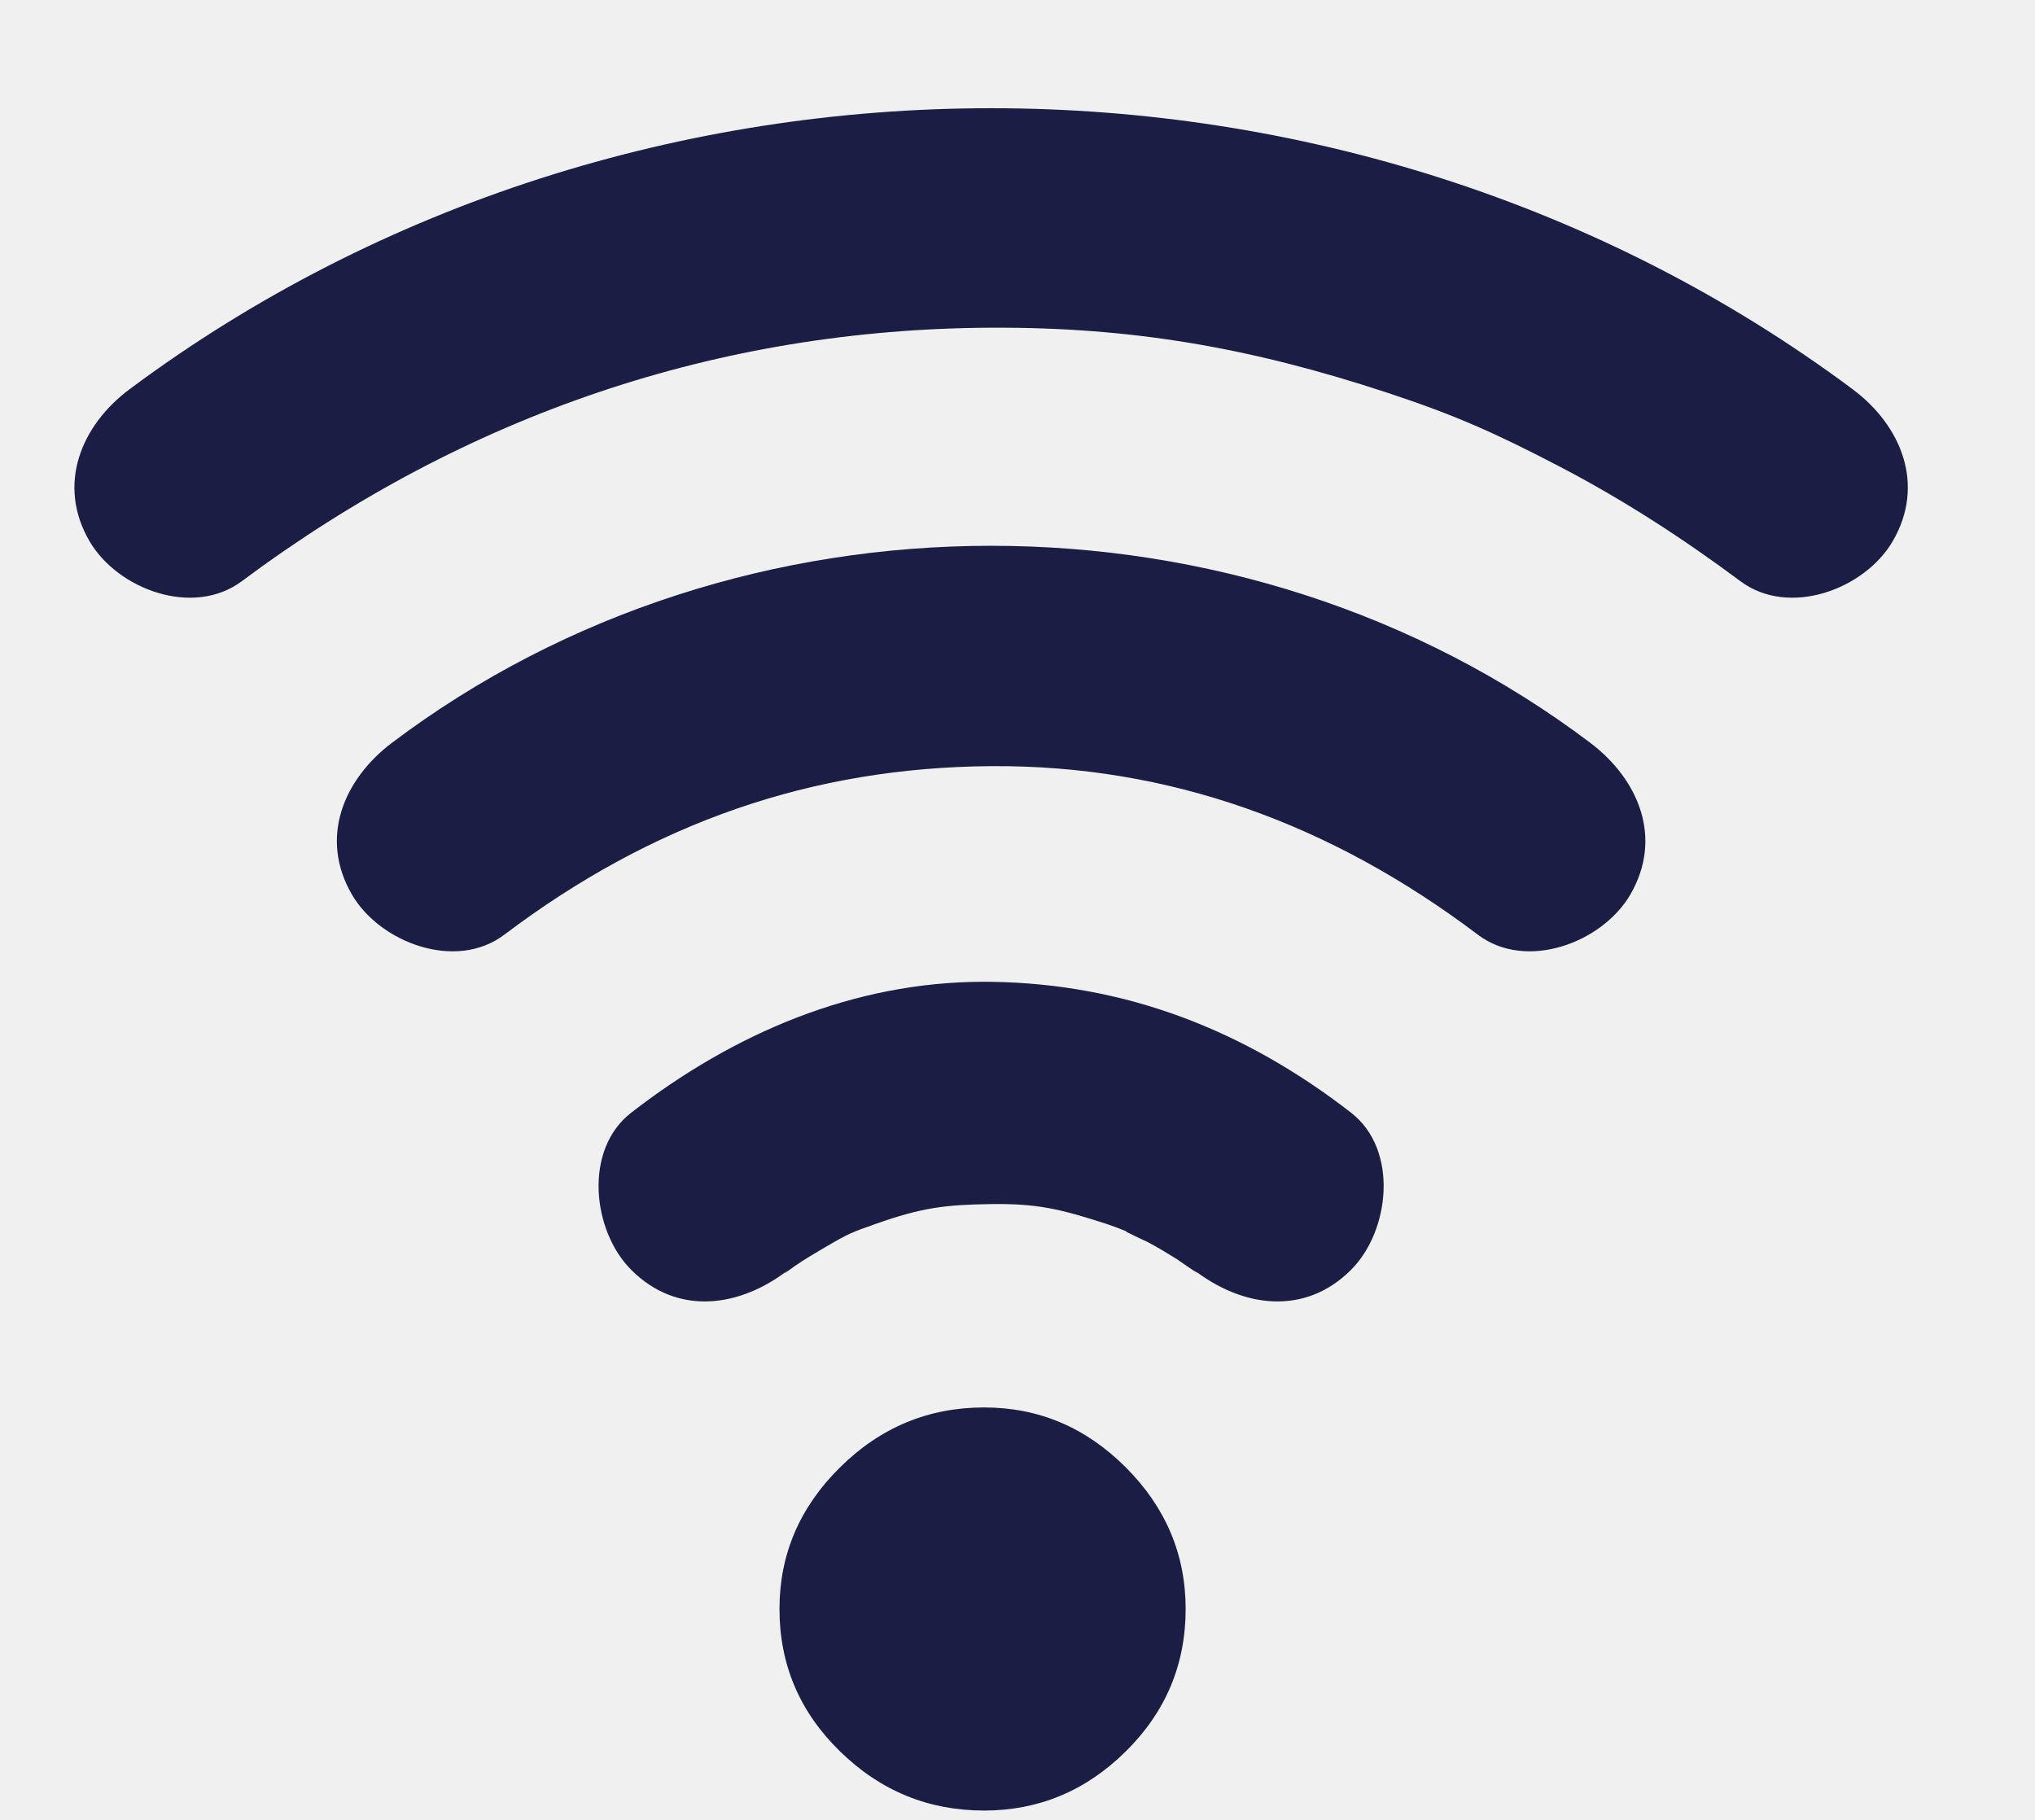
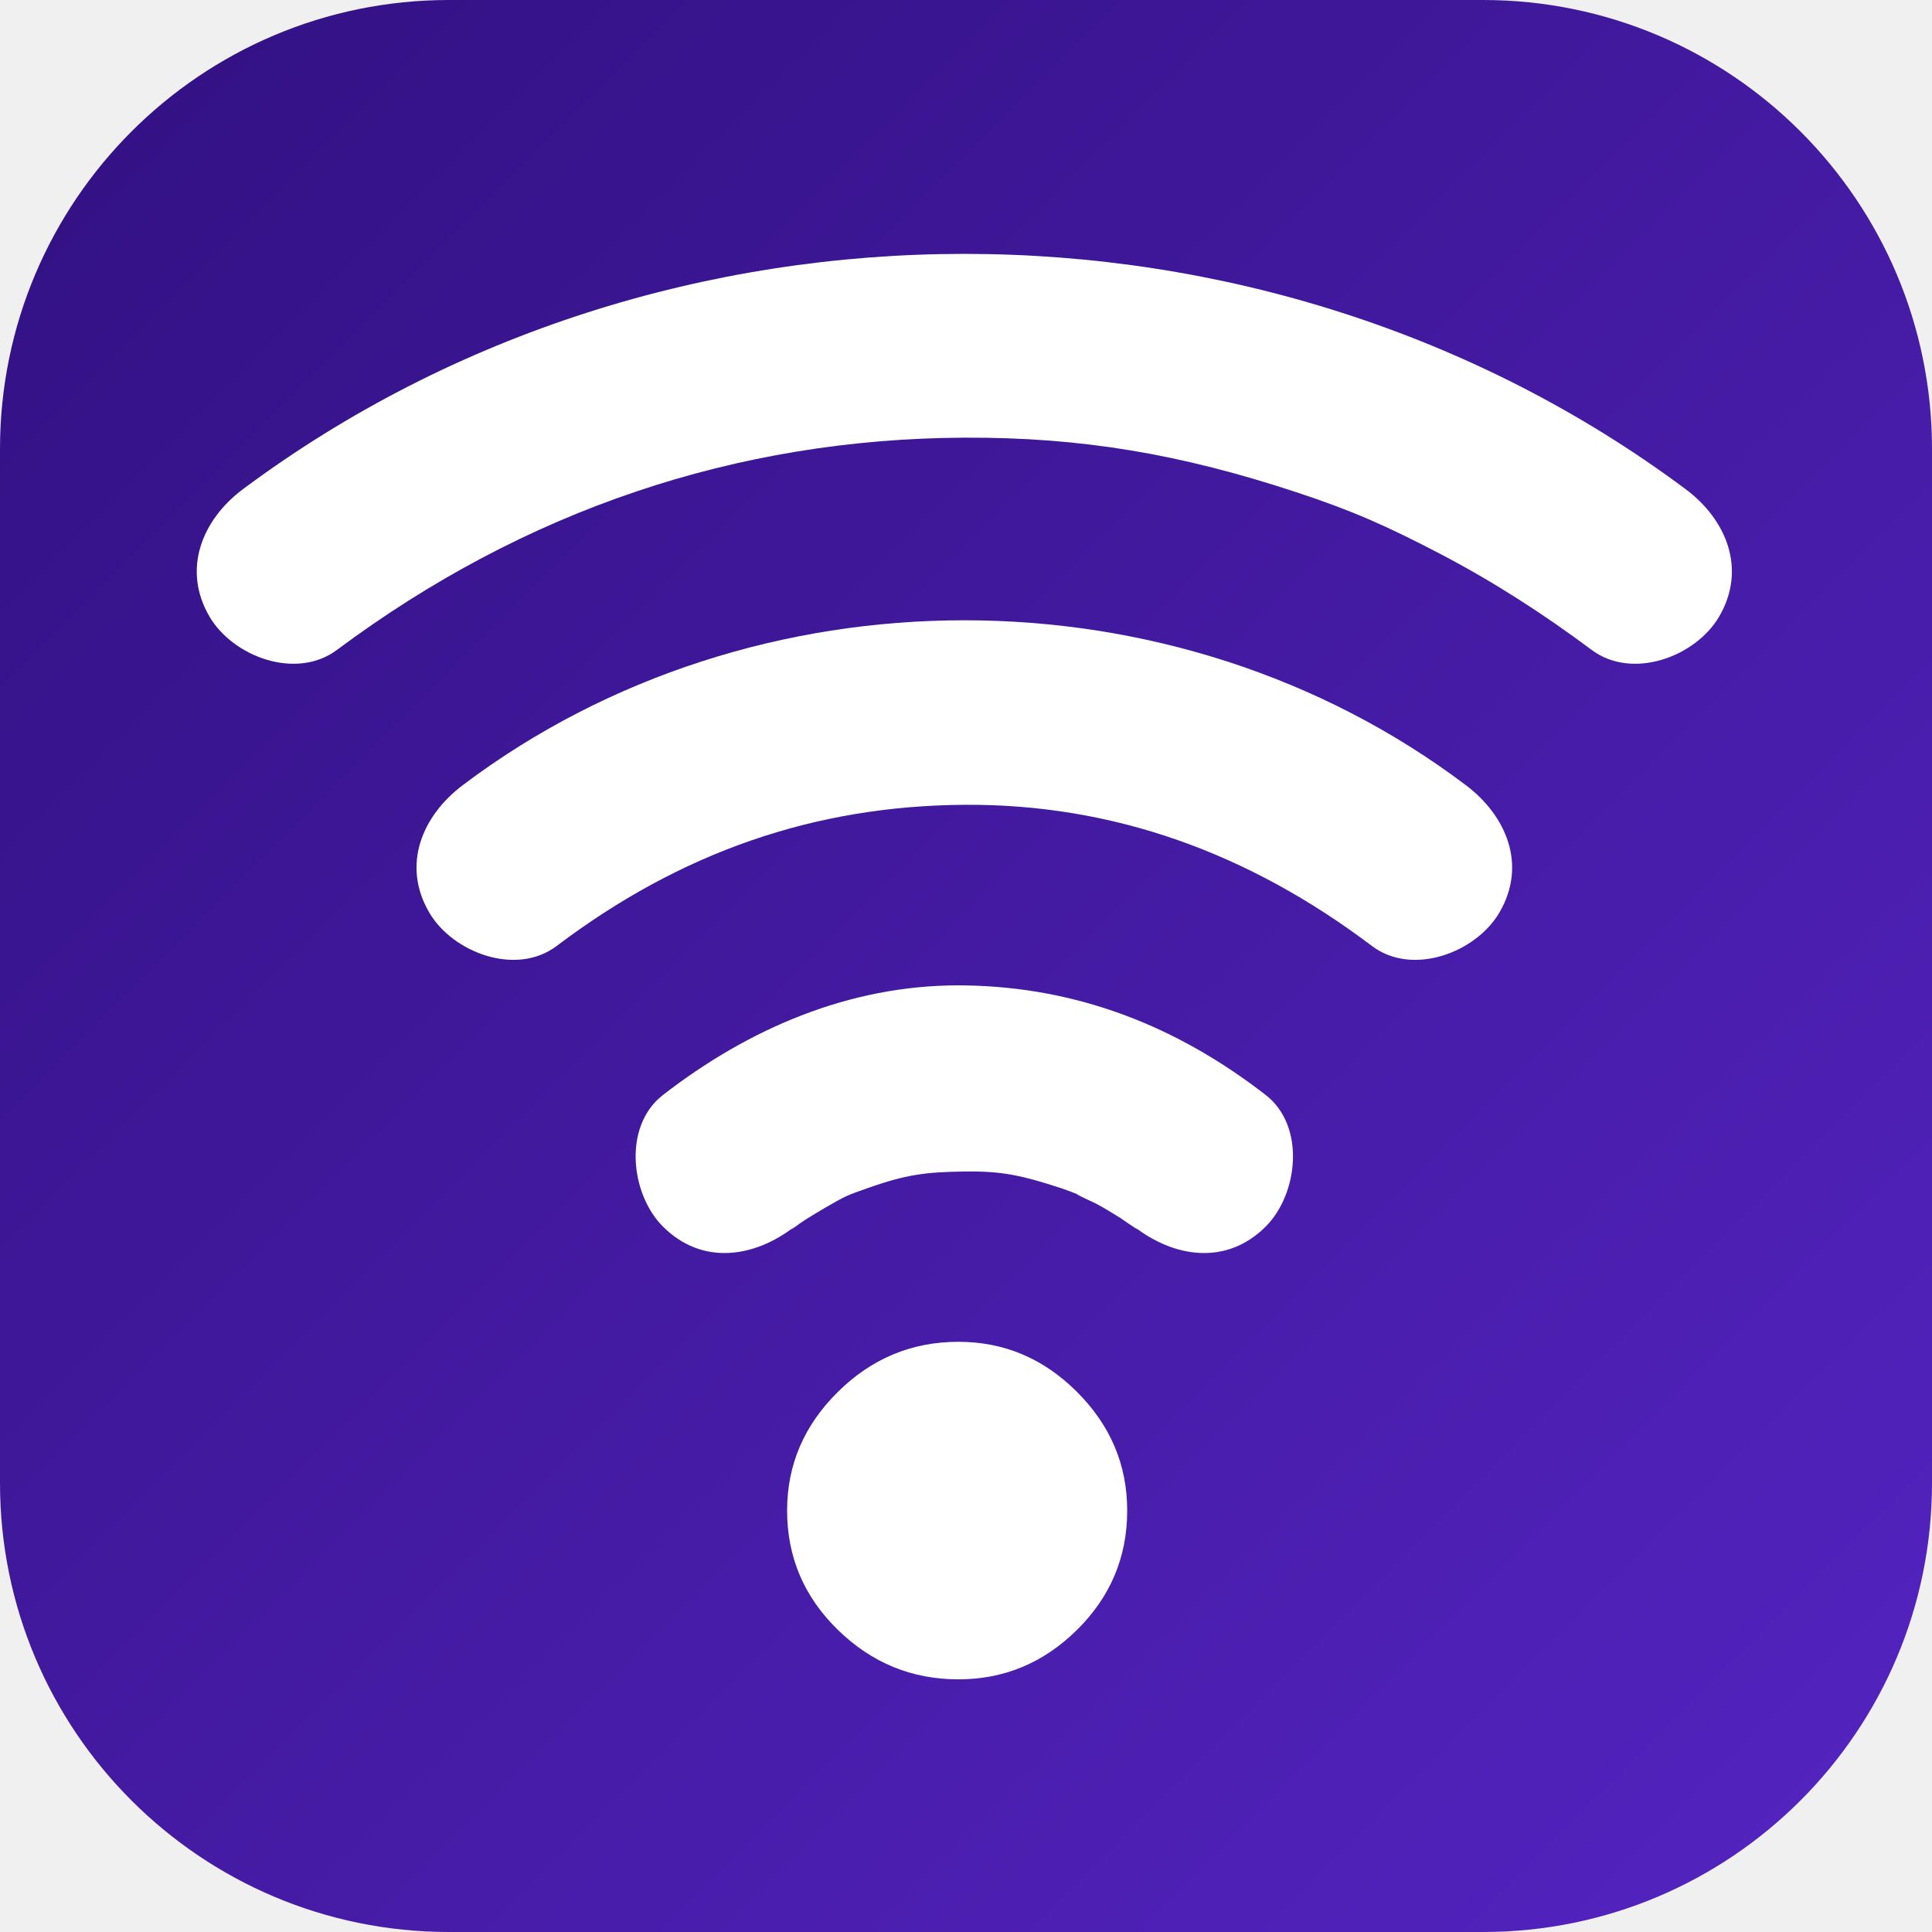
- <svg xmlns="http://www.w3.org/2000/svg" width="123" height="110" viewBox="165 451 125 112">
-   <path fill-rule="nonzero" fill="rgb(10.464%, 11.412%, 26.851%)" fill-opacity="1" d="M 172.852 474.957 C 169.871 477.184 168.355 480.828 170.398 484.32 C 172.125 487.266 176.762 489.004 179.758 486.773 C 193.57 476.48 209.137 471.246 225.875 471.168 C 234.52 471.129 241.809 472.383 250.289 475.18 C 254.387 476.531 256.898 477.645 260.879 479.723 C 264.773 481.754 268.473 484.148 271.992 486.773 C 274.992 489.004 279.629 487.266 281.355 484.32 C 283.398 480.828 281.883 477.184 278.898 474.957 C 263.43 463.43 244.652 457.66 225.875 457.66 C 207.102 457.66 188.324 463.43 172.852 474.957 " />
-   <path fill-rule="nonzero" fill="rgb(10.464%, 11.412%, 26.851%)" fill-opacity="1" d="M 189.004 496.715 C 186.035 498.957 184.5 502.57 186.551 506.074 C 188.27 509.008 192.926 510.781 195.91 508.531 C 205.074 501.609 214.879 498.23 225.875 498.152 C 236.812 498.078 246.762 501.676 255.84 508.531 C 258.824 510.781 263.484 509.008 265.203 506.074 C 267.254 502.57 265.715 498.957 262.746 496.715 C 252.043 488.633 238.961 484.59 225.875 484.59 C 212.793 484.59 199.711 488.633 189.004 496.715 " />
-   <path fill-rule="nonzero" fill="rgb(10.464%, 11.412%, 26.851%)" fill-opacity="1" d="M 203.727 519.48 C 200.773 521.77 201.34 526.766 203.727 529.152 C 206.609 532.035 210.457 531.438 213.402 529.152 C 212.992 529.496 213.117 529.418 213.781 528.926 C 214.383 528.512 215.016 528.141 215.645 527.77 C 217.191 526.867 217.297 526.852 218.719 526.344 C 221.629 525.309 223.074 525.145 225.875 525.105 C 228.691 525.066 230.105 525.391 233.035 526.344 C 233.445 526.484 233.852 526.641 234.254 526.801 C 233.949 526.691 234.352 526.895 234.77 527.094 C 235.129 527.266 235.5 527.438 235.465 527.418 C 236.113 527.754 236.738 528.141 237.359 528.527 C 237.324 528.504 237.633 528.719 237.945 528.934 C 238.395 529.242 238.863 529.551 238.352 529.152 C 241.297 531.438 245.141 532.035 248.027 529.152 C 250.414 526.766 250.977 521.77 248.027 519.48 C 241.512 514.426 234.191 511.539 225.875 511.426 C 225.734 511.422 225.594 511.422 225.453 511.422 C 217.395 511.422 210.008 514.609 203.727 519.48 " />
-   <path fill-rule="nonzero" fill="rgb(10.464%, 11.412%, 26.851%)" fill-opacity="1" d="M 216.582 541.305 C 214.094 543.762 212.852 546.668 212.852 550.023 C 212.852 553.445 214.094 556.367 216.582 558.793 C 219.066 561.219 222.02 562.43 225.441 562.43 C 228.801 562.43 231.703 561.219 234.16 558.793 C 236.617 556.367 237.848 553.445 237.848 550.023 C 237.848 546.668 236.617 543.762 234.16 541.305 C 231.703 538.848 228.801 537.621 225.441 537.621 C 222.02 537.621 219.066 538.848 216.582 541.305 " />
+ <svg xmlns="http://www.w3.org/2000/svg" width="128" height="128" viewBox="155 439 142 142" role="img" aria-label="FiberSkynet">
+   <defs>
+     <linearGradient id="fsn-favicon-purple" x1="0%" y1="0%" x2="100%" y2="100%">
+       <stop offset="0%" stop-color="#311081" />
+       <stop offset="100%" stop-color="#5524C2" />
+     </linearGradient>
+   </defs>
+   <rect x="155" y="439" width="142" height="142" rx="33" fill="url(#fsn-favicon-purple)" />
+   <path fill-rule="nonzero" fill="#FFFFFF" fill-opacity="1" d="M 172.852 474.957 C 169.871 477.184 168.355 480.828 170.398 484.32 C 172.125 487.266 176.762 489.004 179.758 486.773 C 193.57 476.48 209.137 471.246 225.875 471.168 C 234.52 471.129 241.809 472.383 250.289 475.18 C 254.387 476.531 256.898 477.645 260.879 479.723 C 264.773 481.754 268.473 484.148 271.992 486.773 C 274.992 489.004 279.629 487.266 281.355 484.32 C 283.398 480.828 281.883 477.184 278.898 474.957 C 263.43 463.43 244.652 457.66 225.875 457.66 C 207.102 457.66 188.324 463.43 172.852 474.957 " />
+   <path fill-rule="nonzero" fill="#FFFFFF" fill-opacity="1" d="M 189.004 496.715 C 186.035 498.957 184.5 502.57 186.551 506.074 C 188.27 509.008 192.926 510.781 195.91 508.531 C 205.074 501.609 214.879 498.23 225.875 498.152 C 236.812 498.078 246.762 501.676 255.84 508.531 C 258.824 510.781 263.484 509.008 265.203 506.074 C 267.254 502.57 265.715 498.957 262.746 496.715 C 252.043 488.633 238.961 484.59 225.875 484.59 C 212.793 484.59 199.711 488.633 189.004 496.715 " />
+   <path fill-rule="nonzero" fill="#FFFFFF" fill-opacity="1" d="M 203.727 519.48 C 200.773 521.77 201.34 526.766 203.727 529.152 C 206.609 532.035 210.457 531.438 213.402 529.152 C 212.992 529.496 213.117 529.418 213.781 528.926 C 214.383 528.512 215.016 528.141 215.645 527.77 C 217.191 526.867 217.297 526.852 218.719 526.344 C 221.629 525.309 223.074 525.145 225.875 525.105 C 228.691 525.066 230.105 525.391 233.035 526.344 C 233.445 526.484 233.852 526.641 234.254 526.801 C 233.949 526.691 234.352 526.895 234.77 527.094 C 235.129 527.266 235.5 527.438 235.465 527.418 C 236.113 527.754 236.738 528.141 237.359 528.527 C 237.324 528.504 237.633 528.719 237.945 528.934 C 238.395 529.242 238.863 529.551 238.352 529.152 C 241.297 531.438 245.141 532.035 248.027 529.152 C 250.414 526.766 250.977 521.77 248.027 519.48 C 241.512 514.426 234.191 511.539 225.875 511.426 C 225.734 511.422 225.594 511.422 225.453 511.422 C 217.395 511.422 210.008 514.609 203.727 519.48 " />
+   <path fill-rule="nonzero" fill="#FFFFFF" fill-opacity="1" d="M 216.582 541.305 C 214.094 543.762 212.852 546.668 212.852 550.023 C 212.852 553.445 214.094 556.367 216.582 558.793 C 219.066 561.219 222.02 562.43 225.441 562.43 C 228.801 562.43 231.703 561.219 234.16 558.793 C 236.617 556.367 237.848 553.445 237.848 550.023 C 237.848 546.668 236.617 543.762 234.16 541.305 C 231.703 538.848 228.801 537.621 225.441 537.621 C 222.02 537.621 219.066 538.848 216.582 541.305 " />
</svg>
